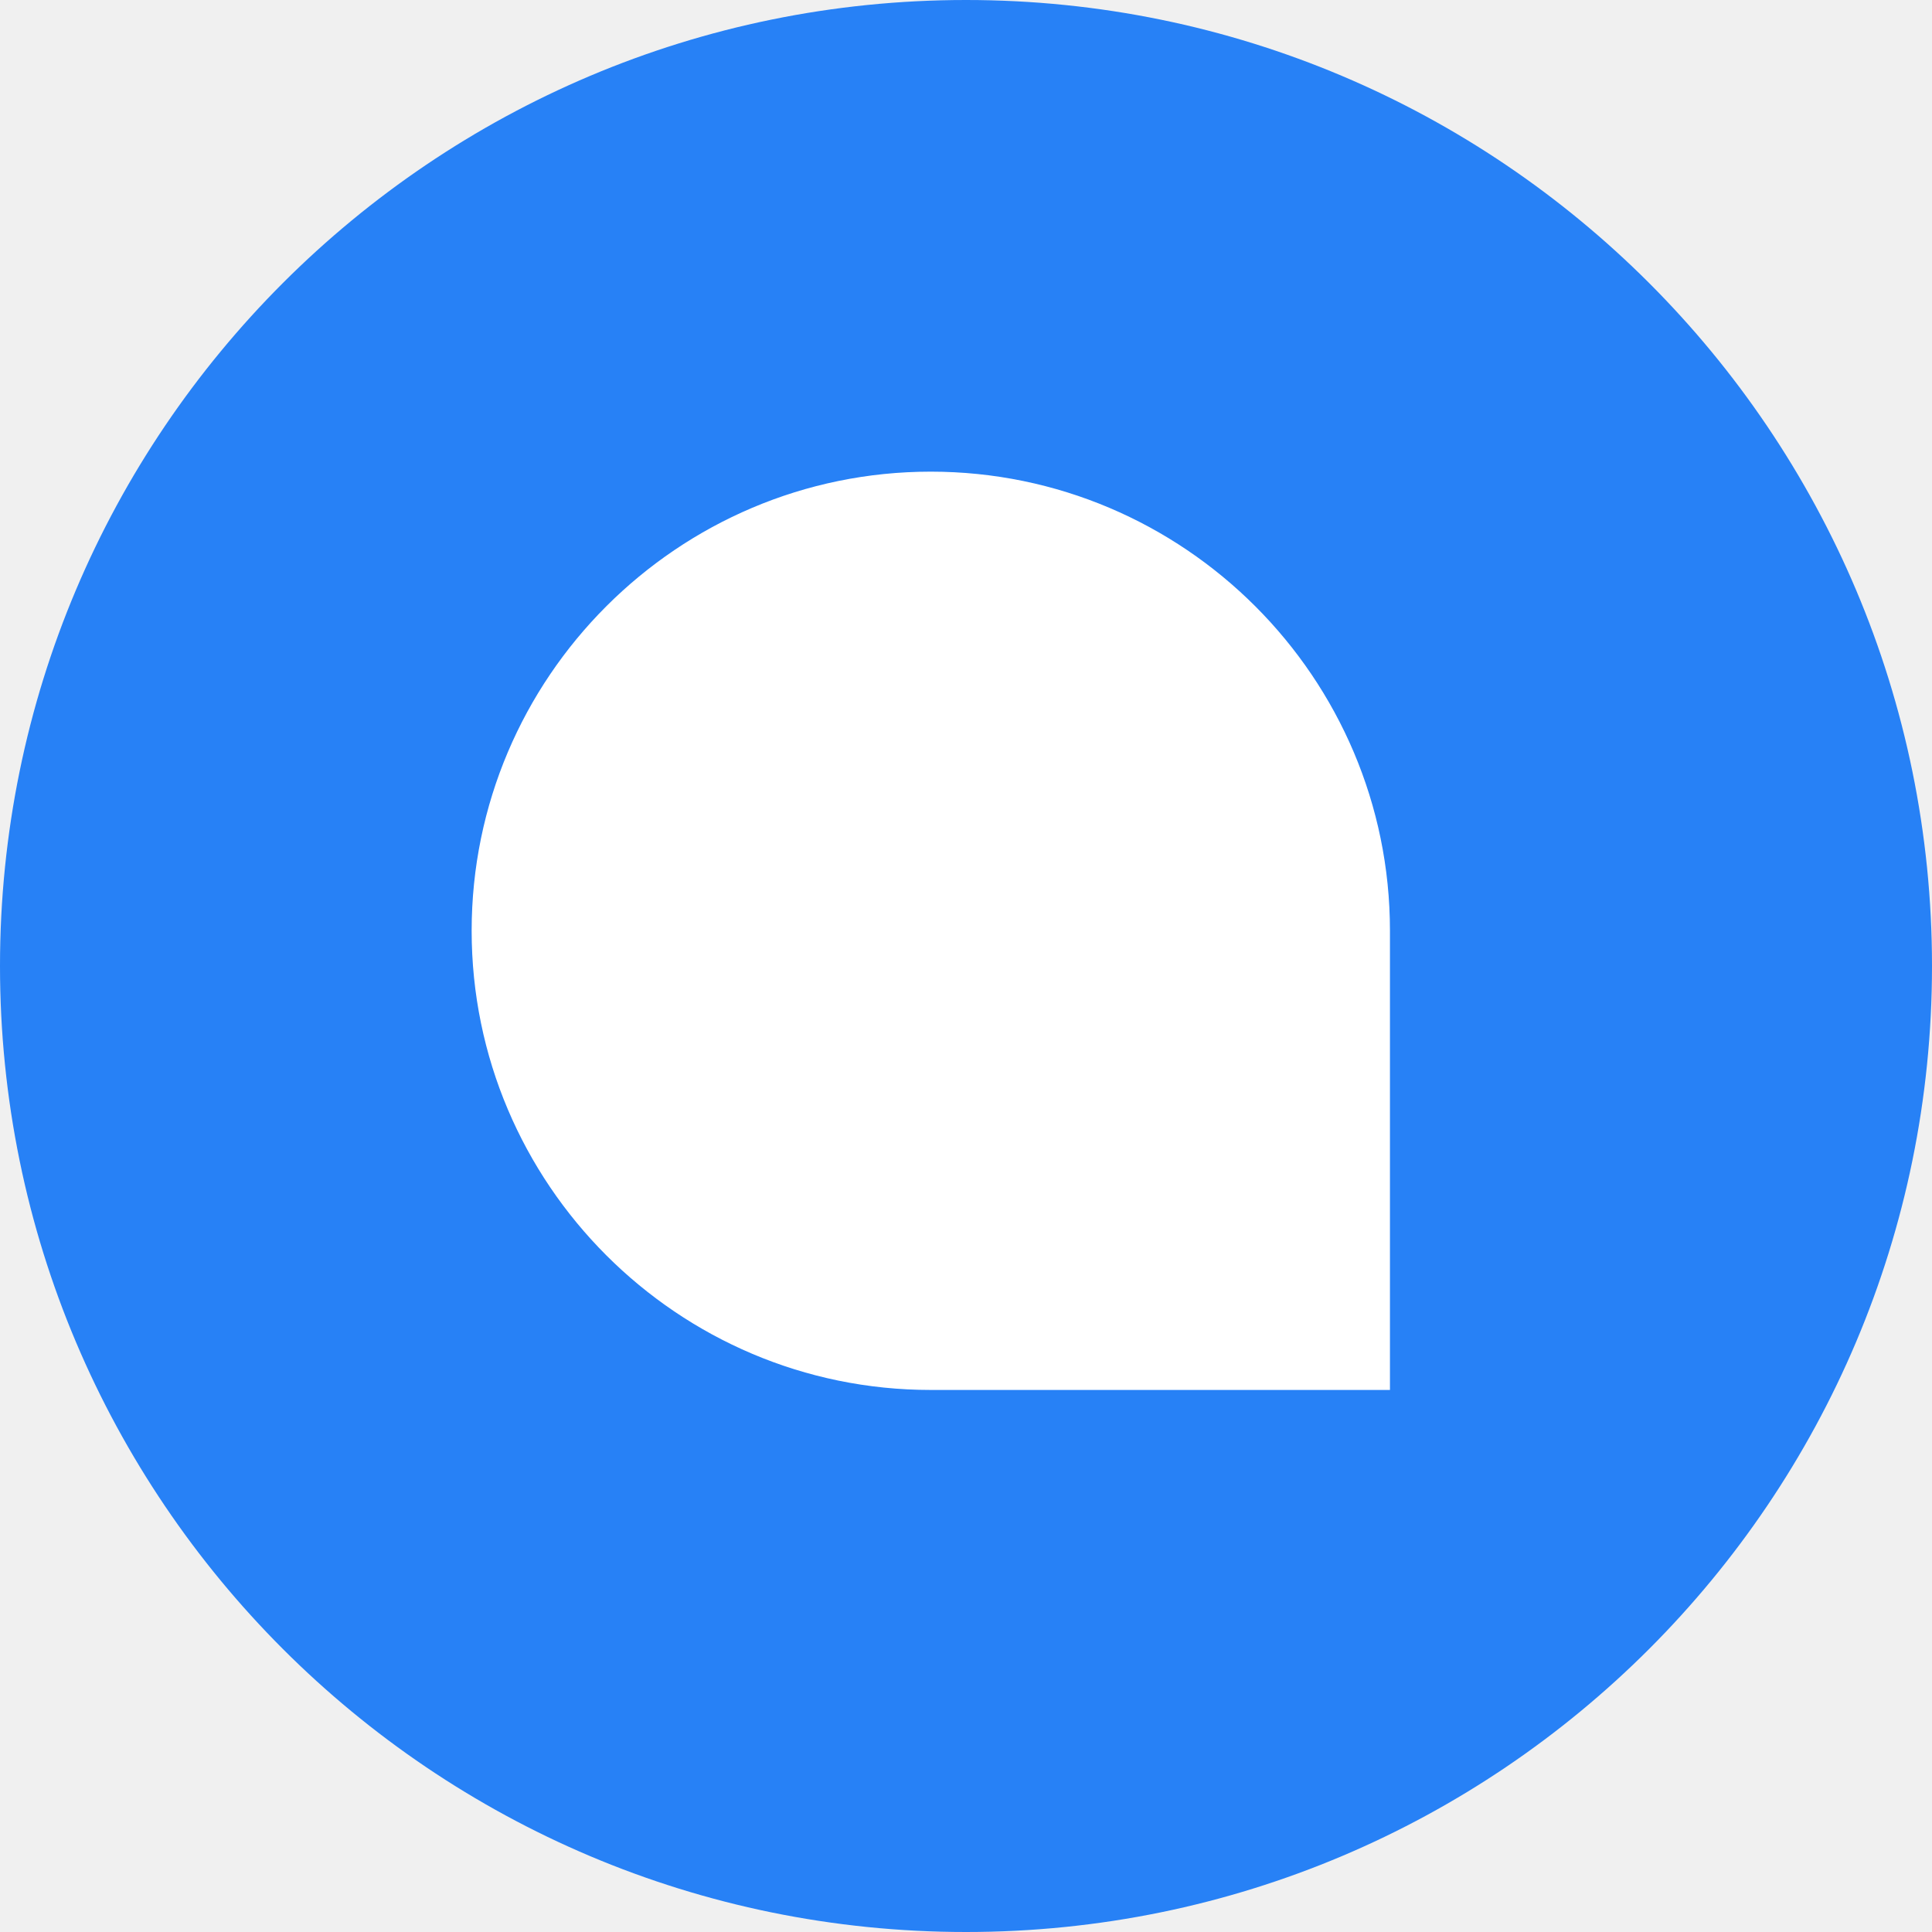
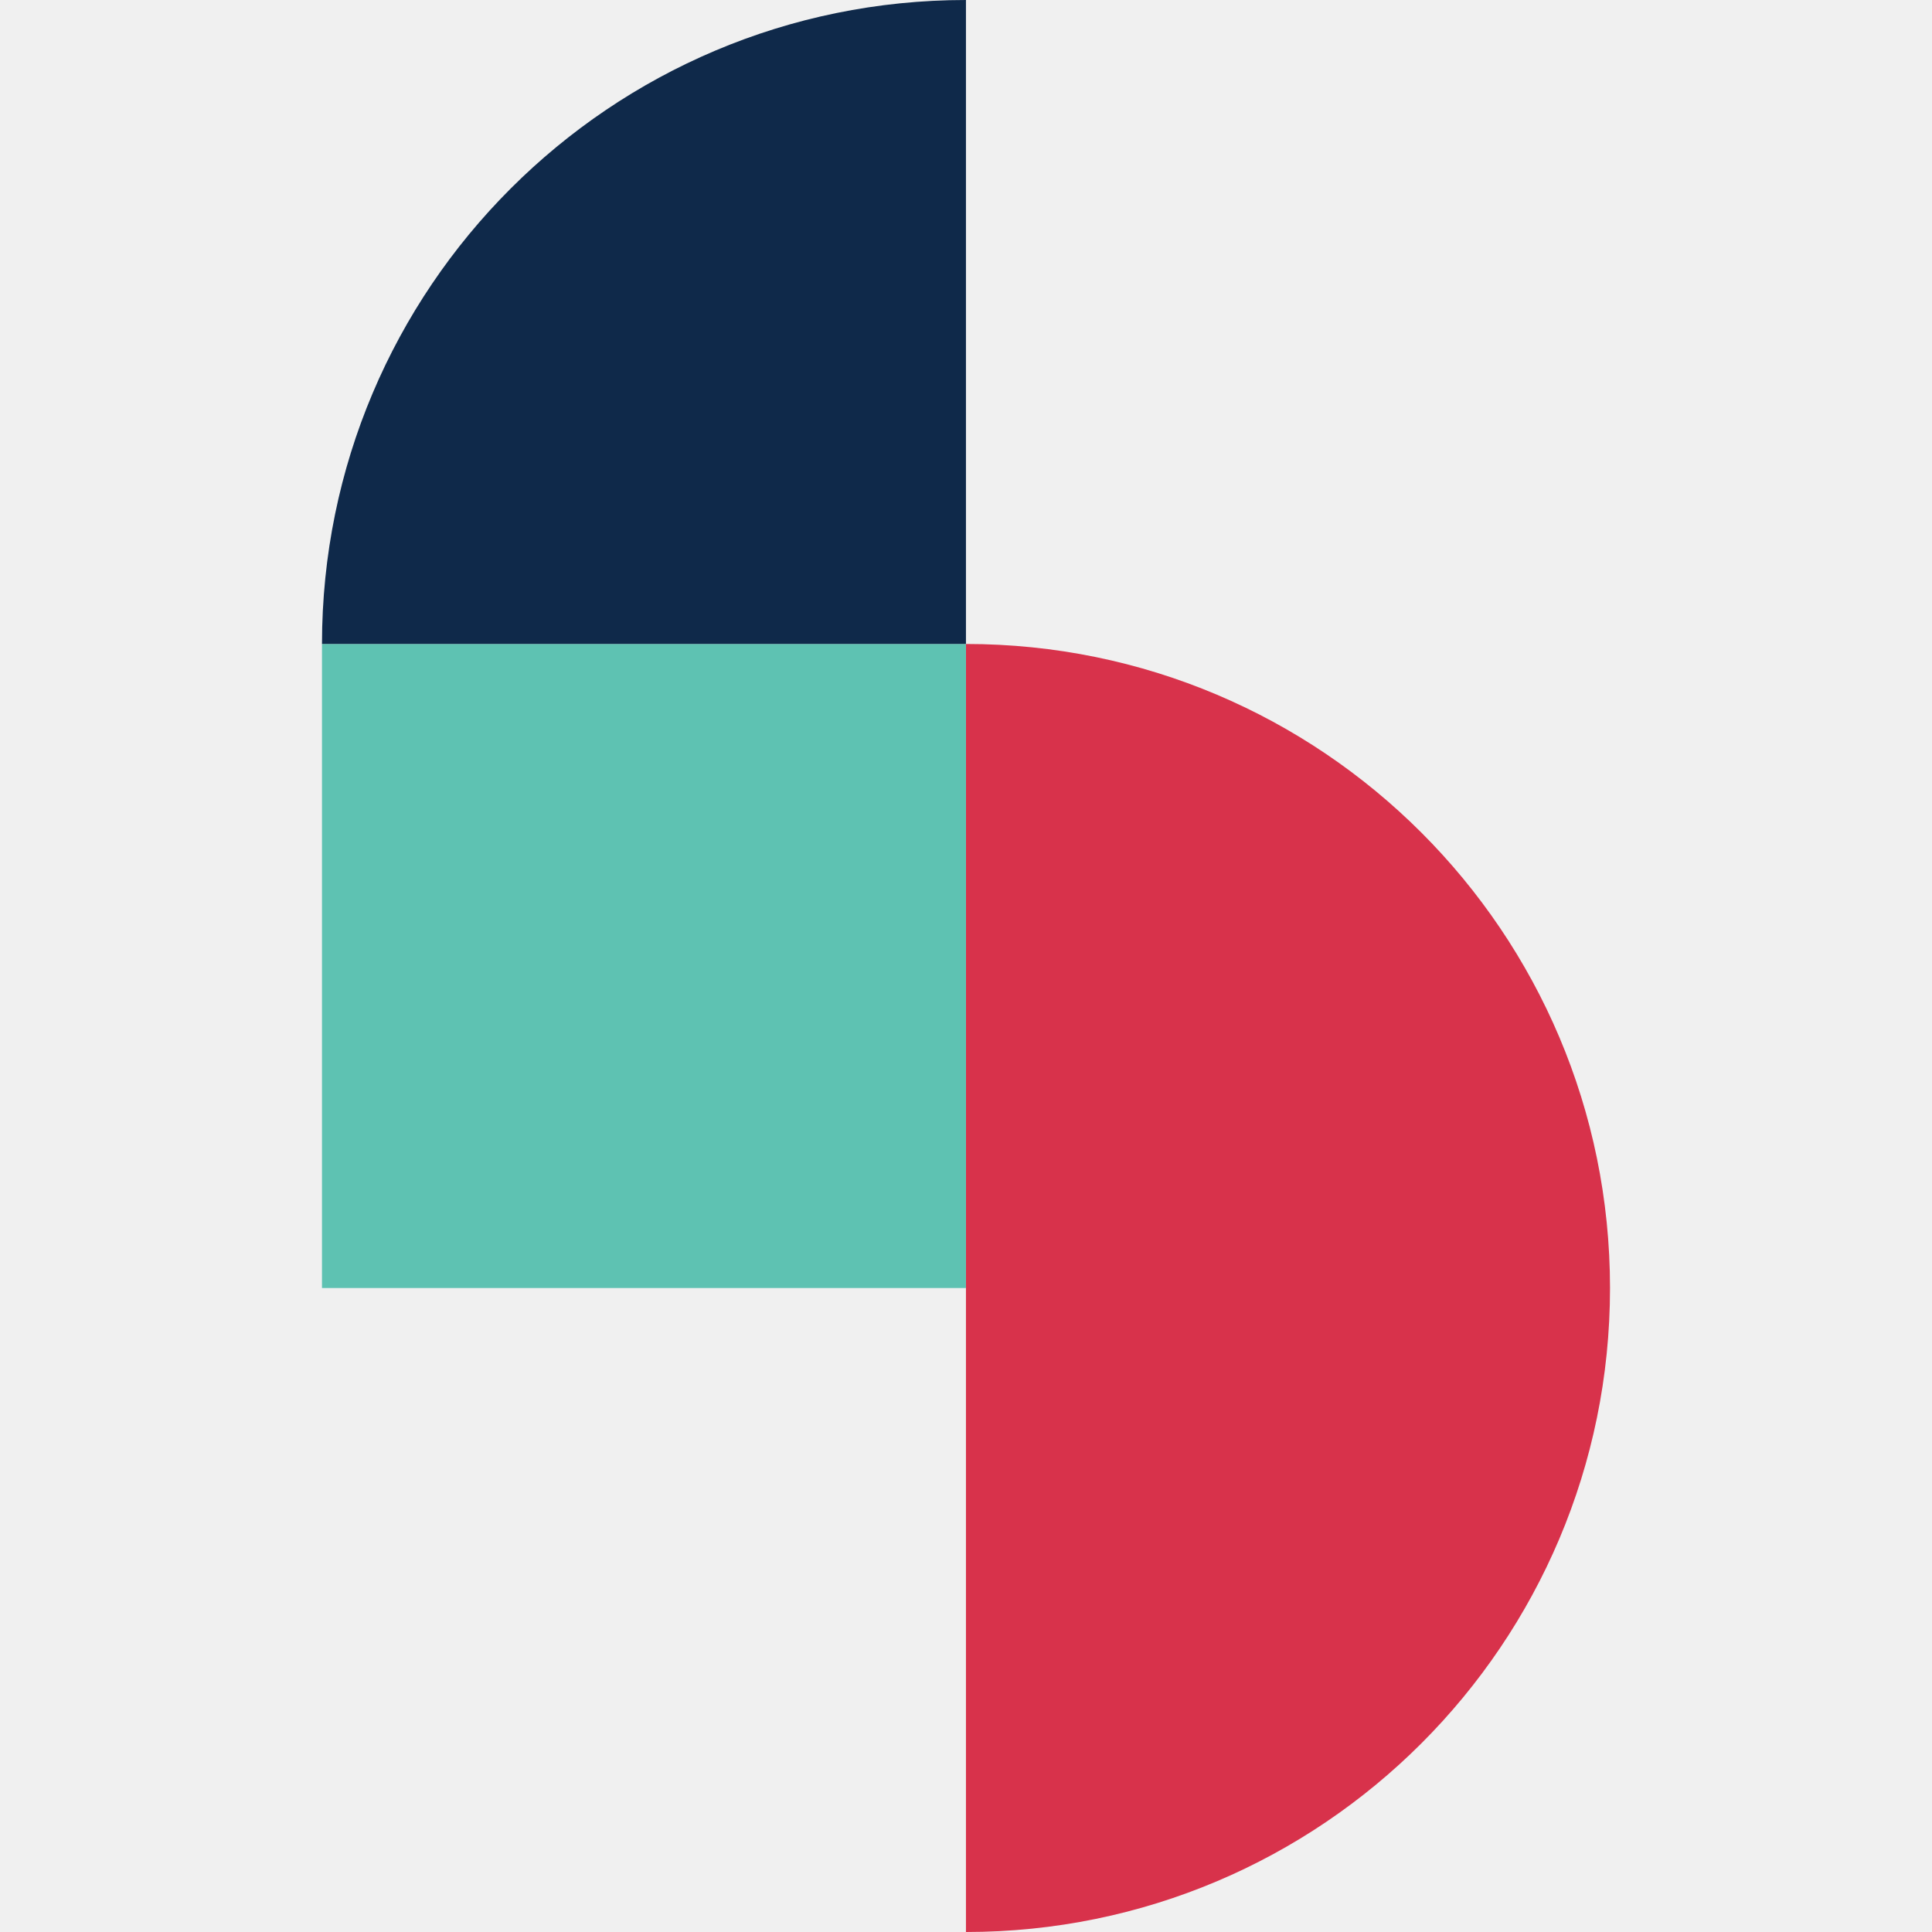
- <svg xmlns="http://www.w3.org/2000/svg" width="16" height="16" viewBox="0 0 16 16" fill="none">
-   <g clip-path="url(#woot-logo-clip-2342424e23u32098)">
-     <path d="M8 16C12.418 16 16 12.418 16 8C16 3.582 12.418 0 8 0C3.582 0 0 3.582 0 8C0 12.418 3.582 16 8 16Z" fill="#2781F6" />
-     <path d="M11.417 11.417H7.708C5.664 11.417 4 9.753 4 7.708C4 5.664 5.664 4 7.708 4C9.753 4 11.417 5.664 11.417 7.708V11.417Z" fill="white" stroke="white" stroke-width="0.188" />
-   </g>
-   <defs>
-     <clipPath id="woot-logo-clip-2342424e23u32098">
-       <rect width="16" height="16" fill="white" />
-     </clipPath>
-   </defs>
+ <svg xmlns="http://www.w3.org/2000/svg" viewBox="-36.695 0 220.18 220.18" role="img" aria-label="Símbolo de Mr. Bot">
+   <path fill="#D8324B" fill-rule="evenodd" d="M73.39 220.18C113.93 220.18 146.79 187.32 146.79 146.79C146.79 106.25 113.93 73.39 73.39 73.39L73.39 220.18" />
+   <path fill="#5EC2B2" fill-rule="evenodd" d="M0 73.39H73.39V146.79H0Z" />
+   <path fill="#0F294A" fill-rule="evenodd" d="M73.39 0C32.86 0 0 32.86 0 73.39L73.39 73.39L73.39 0" />
</svg>
